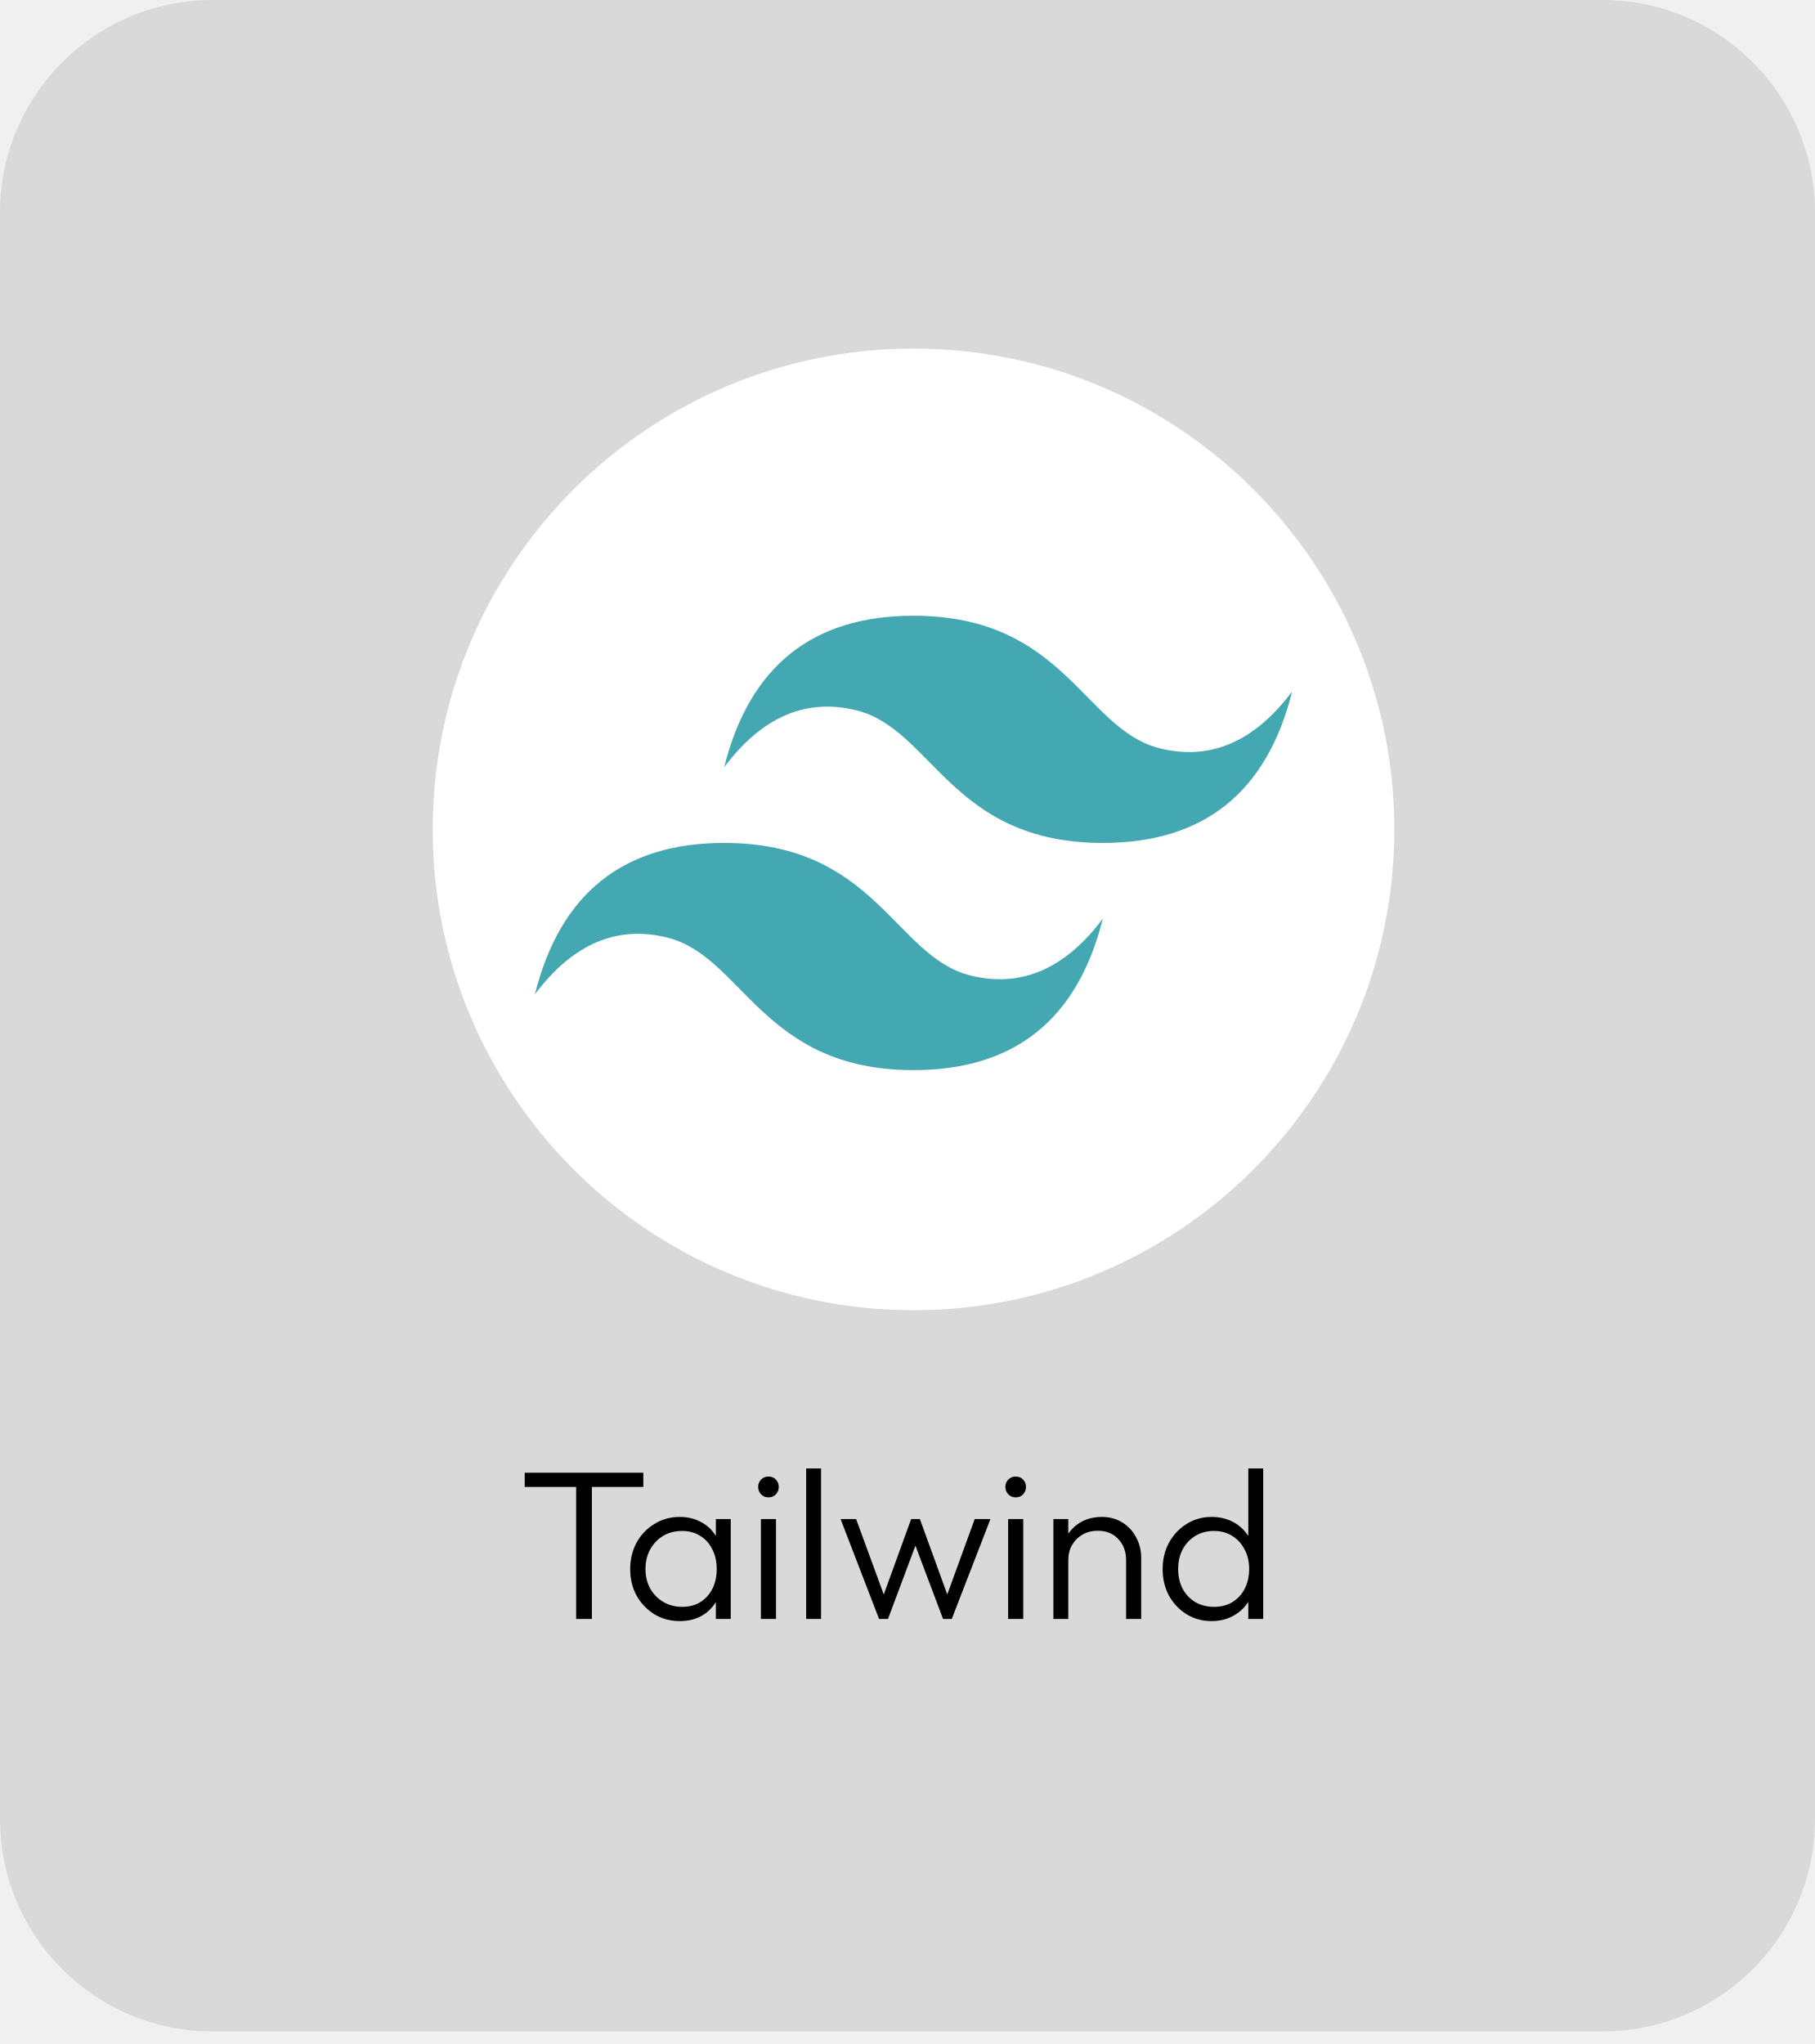
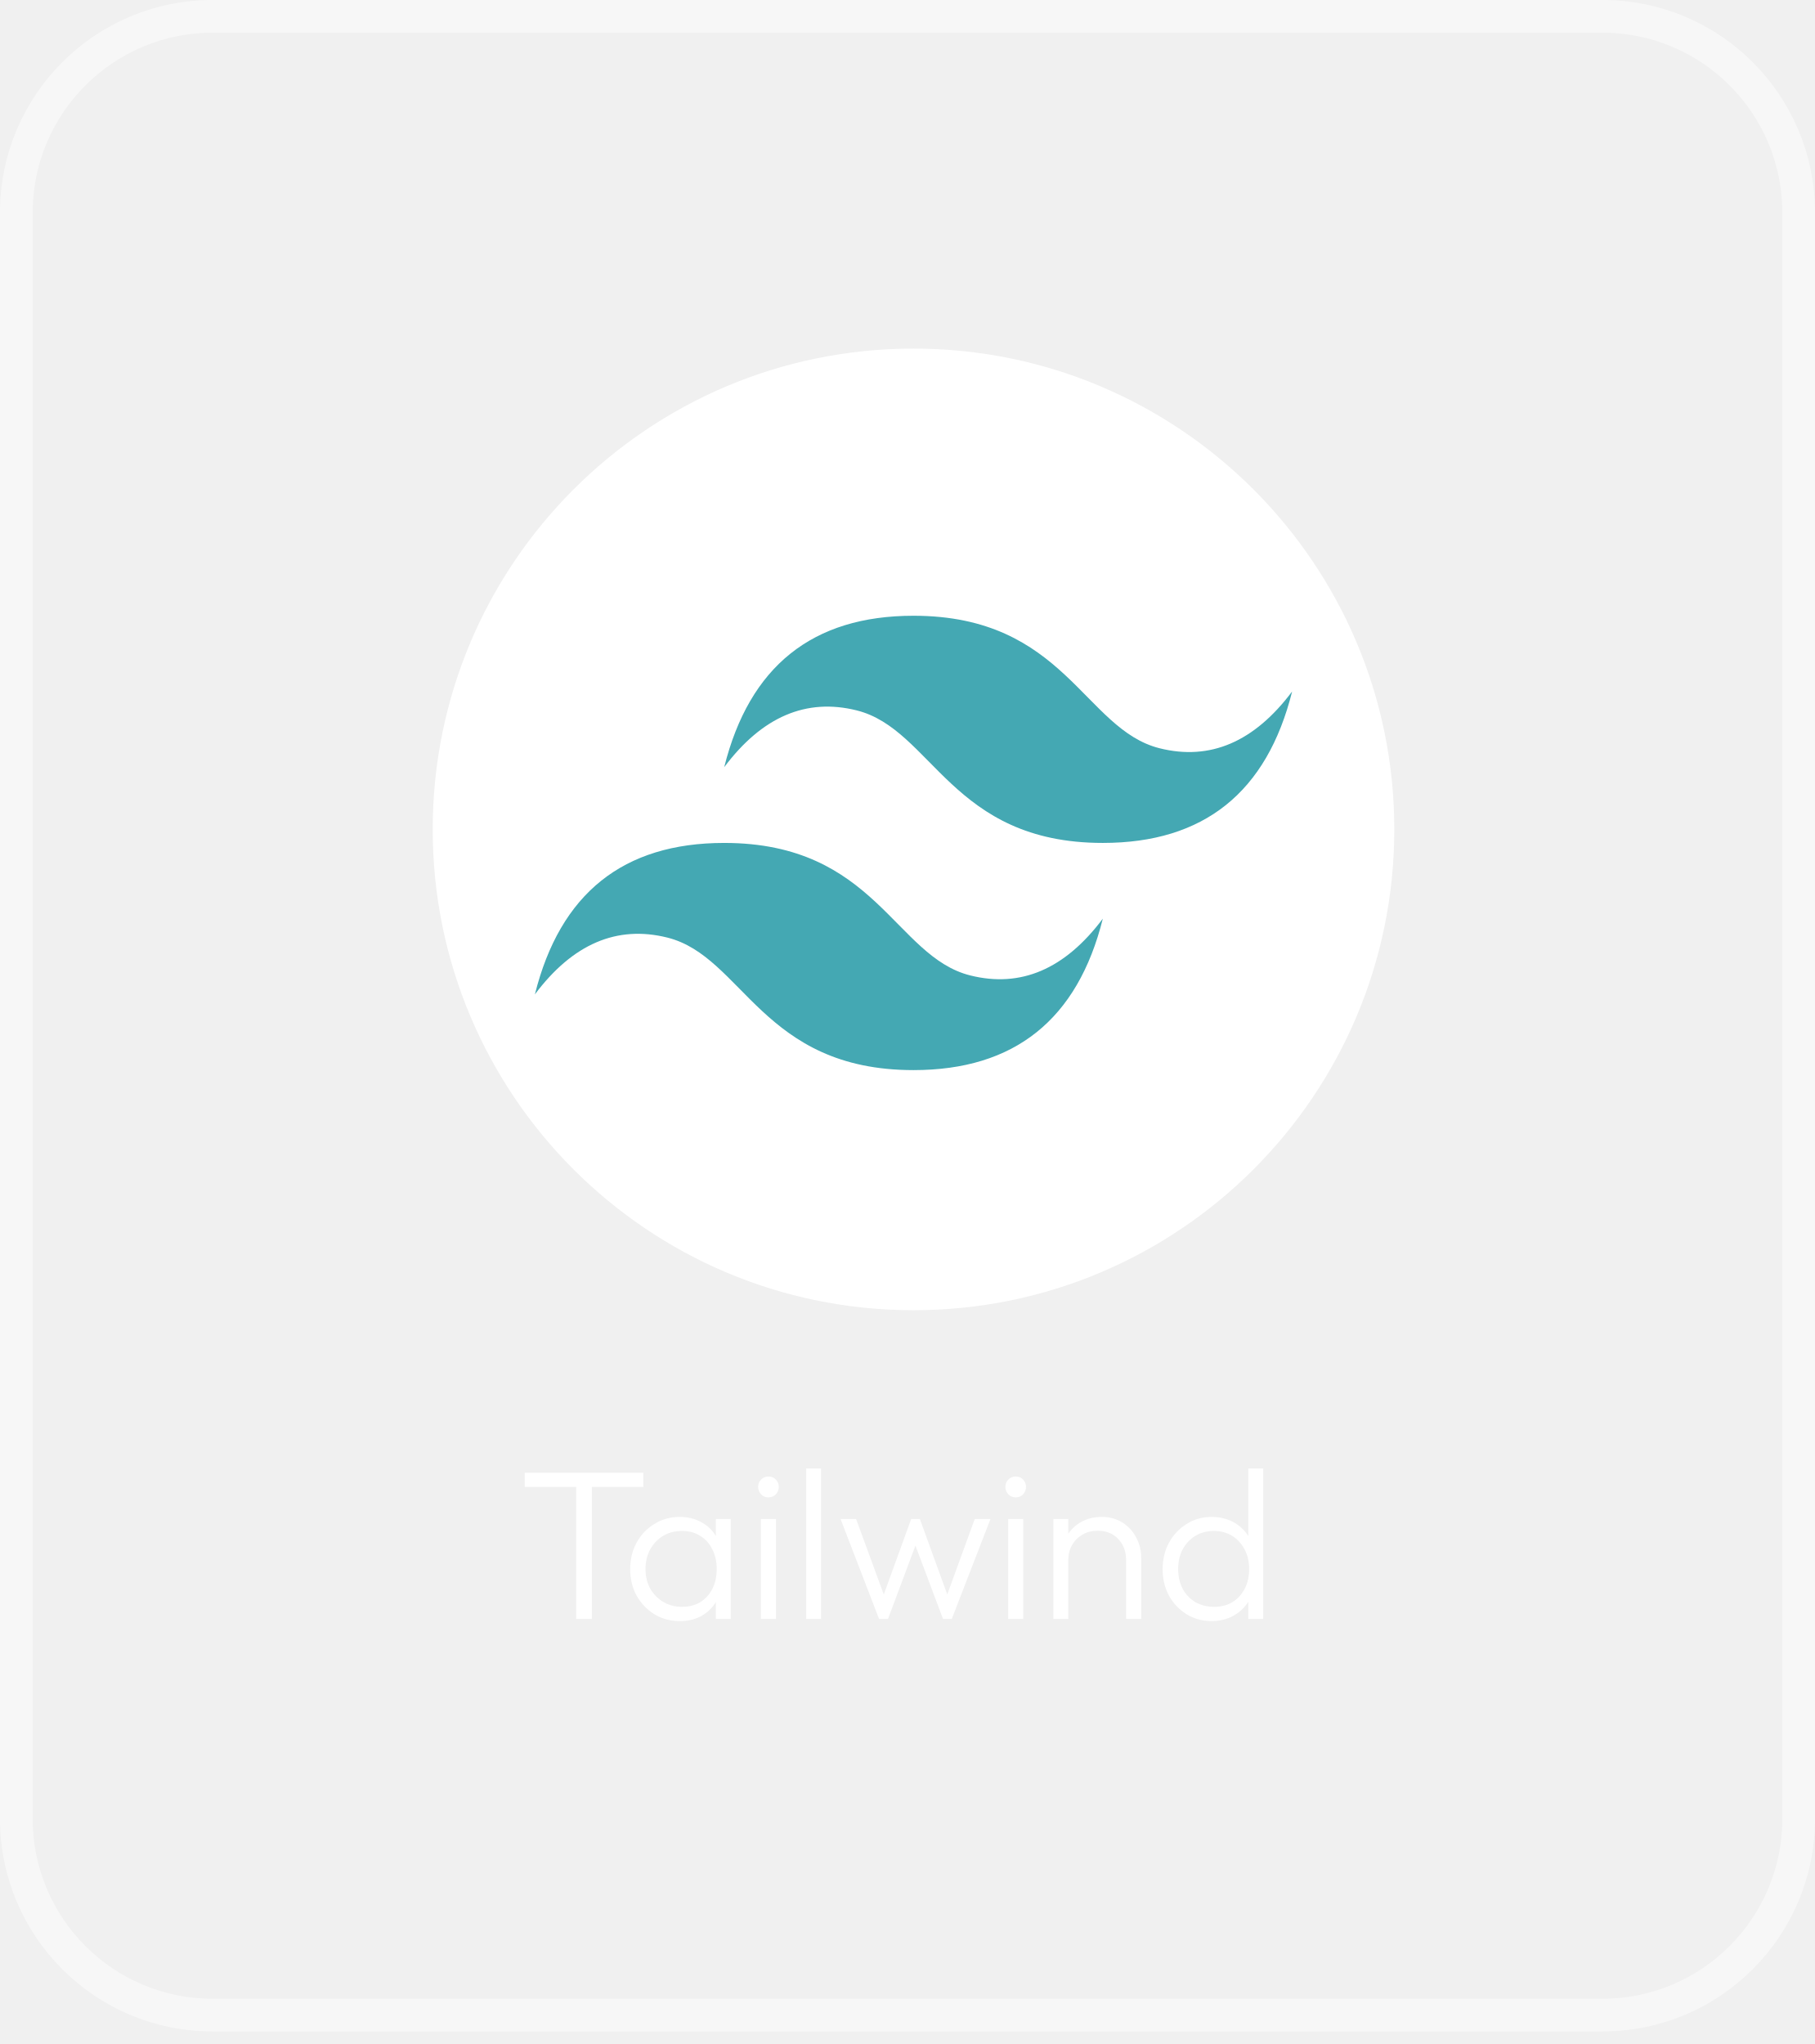
<svg xmlns="http://www.w3.org/2000/svg" width="111" height="125" viewBox="0 0 111 125" fill="none">
-   <rect width="111" height="124.232" rx="13" fill="#D9D9D9" />
-   <rect x="26.464" y="21.318" width="58.808" height="58.808" rx="29.404" fill="white" />
-   <mask id="mask0_145_115" style="mask-type:luminance" maskUnits="userSpaceOnUse" x="26" y="21" width="60" height="60">
-     <rect x="26.464" y="21.318" width="58.808" height="58.808" rx="29.404" fill="white" />
+   <rect x="1" y="1" width="109" height="122.232" rx="12" stroke="white" stroke-opacity="0.48" stroke-width="2" />
+   <rect x="26.463" y="21.318" width="58.808" height="58.808" rx="29.404" fill="white" />
+   <mask id="mask0_222_50" style="mask-type:luminance" maskUnits="userSpaceOnUse" x="26" y="21" width="60" height="60">
+     <rect x="26.463" y="21.318" width="58.808" height="58.808" rx="29.404" fill="white" />
  </mask>
-   <g mask="url(#mask0_145_115)">
+   <g mask="url(#mask0_222_50)">
</g>
-   <path d="M44.29 46.918C45.834 40.743 49.693 37.656 55.868 37.656C65.13 37.656 66.288 44.602 70.919 45.76C74.006 46.532 76.708 45.374 79.023 42.287C77.48 48.462 73.62 51.549 67.445 51.549C58.183 51.549 57.025 44.602 52.394 43.444C49.307 42.673 46.605 43.83 44.29 46.918ZM32.712 60.811C34.256 54.636 38.115 51.549 44.29 51.549C53.552 51.549 54.71 58.496 59.341 59.653C62.428 60.425 65.13 59.267 67.445 56.18C65.902 62.355 62.042 65.442 55.868 65.442C46.605 65.442 45.447 58.496 40.816 57.338C37.729 56.566 35.028 57.724 32.712 60.811Z" fill="#44A8B3" />
-   <path d="M35.236 99.007V90.31H36.198V99.007H35.236ZM32.09 90.934V90.063H39.344V90.934H32.09ZM41.583 99.137C41.002 99.137 40.482 98.998 40.023 98.721C39.563 98.435 39.199 98.053 38.931 97.577C38.671 97.1 38.541 96.563 38.541 95.965C38.541 95.358 38.671 94.816 38.931 94.34C39.199 93.854 39.563 93.473 40.023 93.196C40.482 92.91 40.998 92.767 41.57 92.767C42.038 92.767 42.454 92.862 42.818 93.053C43.19 93.235 43.489 93.495 43.715 93.833C43.949 94.162 44.092 94.548 44.144 94.99V96.901C44.092 97.343 43.949 97.733 43.715 98.071C43.489 98.409 43.19 98.673 42.818 98.864C42.454 99.046 42.042 99.137 41.583 99.137ZM41.726 98.266C42.358 98.266 42.865 98.053 43.247 97.629C43.637 97.204 43.832 96.645 43.832 95.952C43.832 95.492 43.741 95.089 43.559 94.743C43.385 94.387 43.138 94.114 42.818 93.924C42.506 93.724 42.137 93.625 41.713 93.625C41.279 93.625 40.894 93.724 40.556 93.924C40.226 94.123 39.962 94.4 39.763 94.756C39.572 95.102 39.477 95.501 39.477 95.952C39.477 96.402 39.572 96.801 39.763 97.148C39.962 97.494 40.231 97.767 40.569 97.967C40.907 98.166 41.292 98.266 41.726 98.266ZM43.78 99.007V97.369L43.962 95.861L43.78 94.392V92.897H44.69V99.007H43.78ZM46.535 99.007V92.897H47.458V99.007H46.535ZM46.99 91.571C46.817 91.571 46.669 91.51 46.548 91.389C46.427 91.259 46.366 91.107 46.366 90.934C46.366 90.752 46.427 90.6 46.548 90.479C46.669 90.357 46.817 90.297 46.99 90.297C47.181 90.297 47.333 90.357 47.445 90.479C47.566 90.6 47.627 90.752 47.627 90.934C47.627 91.107 47.566 91.259 47.445 91.389C47.333 91.51 47.181 91.571 46.99 91.571ZM49.303 99.007V89.803H50.213V99.007H49.303ZM53.761 99.007L51.408 92.897H52.357L54.216 97.967L53.878 97.98L55.724 92.897H56.257L58.103 97.98L57.765 97.967L59.611 92.897H60.573L58.207 99.007H57.674L55.789 94.002H56.179L54.307 99.007H53.761ZM61.655 99.007V92.897H62.578V99.007H61.655ZM62.11 91.571C61.937 91.571 61.79 91.51 61.668 91.389C61.547 91.259 61.486 91.107 61.486 90.934C61.486 90.752 61.547 90.6 61.668 90.479C61.79 90.357 61.937 90.297 62.11 90.297C62.301 90.297 62.453 90.357 62.565 90.479C62.687 90.6 62.747 90.752 62.747 90.934C62.747 91.107 62.687 91.259 62.565 91.389C62.453 91.51 62.301 91.571 62.11 91.571ZM68.869 99.007V95.419C68.869 94.881 68.709 94.448 68.388 94.119C68.076 93.781 67.66 93.612 67.14 93.612C66.784 93.612 66.472 93.69 66.204 93.846C65.935 94.002 65.723 94.214 65.567 94.483C65.411 94.751 65.333 95.059 65.333 95.406L64.917 95.172C64.917 94.712 65.025 94.301 65.242 93.937C65.459 93.573 65.749 93.287 66.113 93.079C66.486 92.871 66.91 92.767 67.387 92.767C67.855 92.767 68.271 92.879 68.635 93.105C68.999 93.33 69.281 93.633 69.48 94.015C69.688 94.396 69.792 94.812 69.792 95.263V99.007H68.869ZM64.423 99.007V92.897H65.333V99.007H64.423ZM74.094 99.137C73.531 99.137 73.024 98.998 72.573 98.721C72.123 98.443 71.763 98.066 71.494 97.59C71.234 97.104 71.104 96.563 71.104 95.965C71.104 95.358 71.234 94.816 71.494 94.34C71.763 93.854 72.123 93.473 72.573 93.196C73.024 92.91 73.531 92.767 74.094 92.767C74.553 92.767 74.969 92.858 75.342 93.04C75.715 93.222 76.022 93.482 76.265 93.82C76.516 94.149 76.664 94.539 76.707 94.99V96.901C76.655 97.343 76.508 97.733 76.265 98.071C76.031 98.4 75.728 98.66 75.355 98.851C74.983 99.041 74.562 99.137 74.094 99.137ZM74.25 98.266C74.675 98.266 75.047 98.17 75.368 97.98C75.689 97.78 75.94 97.507 76.122 97.161C76.304 96.805 76.395 96.402 76.395 95.952C76.395 95.492 76.3 95.089 76.109 94.743C75.927 94.396 75.676 94.123 75.355 93.924C75.034 93.724 74.662 93.625 74.237 93.625C73.812 93.625 73.436 93.724 73.106 93.924C72.777 94.123 72.517 94.4 72.326 94.756C72.144 95.102 72.053 95.501 72.053 95.952C72.053 96.402 72.144 96.805 72.326 97.161C72.517 97.507 72.777 97.78 73.106 97.98C73.444 98.17 73.826 98.266 74.25 98.266ZM77.253 99.007H76.343V97.369L76.525 95.861L76.343 94.392V89.803H77.253V99.007Z" fill="black" />
+   <path d="M44.29 46.918C45.833 40.743 49.693 37.656 55.867 37.656C65.13 37.656 66.288 44.602 70.919 45.76C74.006 46.532 76.708 45.374 79.023 42.287C77.479 48.462 73.62 51.549 67.445 51.549C58.183 51.549 57.025 44.602 52.394 43.444C49.307 42.673 46.605 43.83 44.29 46.918ZM32.712 60.811C34.256 54.636 38.115 51.549 44.29 51.549C53.552 51.549 54.71 58.496 59.341 59.653C62.428 60.425 65.13 59.267 67.445 56.18C65.902 62.355 62.042 65.442 55.867 65.442C46.605 65.442 45.447 58.496 40.816 57.338C37.729 56.566 35.027 57.724 32.712 60.811Z" fill="#44A8B3" />
+   <path d="M35.236 99.007V90.31H36.198V99.007H35.236ZM32.09 90.934V90.063H39.344V90.934H32.09ZM41.583 99.137C41.002 99.137 40.482 98.998 40.023 98.721C39.563 98.435 39.199 98.053 38.931 97.577C38.671 97.1 38.541 96.563 38.541 95.965C38.541 95.358 38.671 94.816 38.931 94.34C39.199 93.854 39.563 93.473 40.023 93.196C40.482 92.91 40.998 92.767 41.57 92.767C42.038 92.767 42.454 92.862 42.818 93.053C43.19 93.235 43.489 93.495 43.715 93.833C43.949 94.162 44.092 94.548 44.144 94.99V96.901C44.092 97.343 43.949 97.733 43.715 98.071C43.489 98.409 43.19 98.673 42.818 98.864C42.454 99.046 42.042 99.137 41.583 99.137ZM41.726 98.266C42.358 98.266 42.865 98.053 43.247 97.629C43.637 97.204 43.832 96.645 43.832 95.952C43.832 95.492 43.741 95.089 43.559 94.743C43.385 94.387 43.138 94.114 42.818 93.924C42.506 93.724 42.137 93.625 41.713 93.625C41.279 93.625 40.894 93.724 40.556 93.924C40.226 94.123 39.962 94.4 39.763 94.756C39.572 95.102 39.477 95.501 39.477 95.952C39.477 96.402 39.572 96.801 39.763 97.148C39.962 97.494 40.231 97.767 40.569 97.967C40.907 98.166 41.292 98.266 41.726 98.266ZM43.78 99.007V97.369L43.962 95.861L43.78 94.392V92.897H44.69V99.007H43.78ZM46.535 99.007V92.897H47.458V99.007H46.535ZM46.99 91.571C46.817 91.571 46.669 91.51 46.548 91.389C46.427 91.259 46.366 91.107 46.366 90.934C46.366 90.752 46.427 90.6 46.548 90.479C46.669 90.357 46.817 90.297 46.99 90.297C47.181 90.297 47.333 90.357 47.445 90.479C47.566 90.6 47.627 90.752 47.627 90.934C47.627 91.107 47.566 91.259 47.445 91.389C47.333 91.51 47.181 91.571 46.99 91.571ZM49.303 99.007V89.803H50.213V99.007H49.303ZM53.761 99.007L51.408 92.897H52.357L54.216 97.967L53.878 97.98L55.724 92.897H56.257L58.103 97.98L57.765 97.967L59.611 92.897H60.573L58.207 99.007H57.674L55.789 94.002H56.179L54.307 99.007H53.761ZM61.655 99.007V92.897H62.578V99.007H61.655ZM62.11 91.571C61.937 91.571 61.79 91.51 61.668 91.389C61.547 91.259 61.486 91.107 61.486 90.934C61.486 90.752 61.547 90.6 61.668 90.479C61.79 90.357 61.937 90.297 62.11 90.297C62.301 90.297 62.453 90.357 62.565 90.479C62.687 90.6 62.747 90.752 62.747 90.934C62.747 91.107 62.687 91.259 62.565 91.389C62.453 91.51 62.301 91.571 62.11 91.571ZM68.869 99.007V95.419C68.869 94.881 68.709 94.448 68.388 94.119C68.076 93.781 67.66 93.612 67.14 93.612C66.784 93.612 66.472 93.69 66.204 93.846C65.935 94.002 65.723 94.214 65.567 94.483C65.411 94.751 65.333 95.059 65.333 95.406L64.917 95.172C64.917 94.712 65.025 94.301 65.242 93.937C65.459 93.573 65.749 93.287 66.113 93.079C66.486 92.871 66.91 92.767 67.387 92.767C67.855 92.767 68.271 92.879 68.635 93.105C68.999 93.33 69.281 93.633 69.48 94.015C69.688 94.396 69.792 94.812 69.792 95.263V99.007H68.869ZM64.423 99.007V92.897H65.333V99.007H64.423ZM74.094 99.137C73.531 99.137 73.024 98.998 72.573 98.721C72.122 98.443 71.763 98.066 71.494 97.59C71.234 97.104 71.104 96.563 71.104 95.965C71.104 95.358 71.234 94.816 71.494 94.34C71.763 93.854 72.122 93.473 72.573 93.196C73.024 92.91 73.531 92.767 74.094 92.767C74.553 92.767 74.969 92.858 75.342 93.04C75.715 93.222 76.022 93.482 76.265 93.82C76.516 94.149 76.664 94.539 76.707 94.99V96.901C76.655 97.343 76.508 97.733 76.265 98.071C76.031 98.4 75.728 98.66 75.355 98.851C74.982 99.041 74.562 99.137 74.094 99.137ZM74.25 98.266C74.675 98.266 75.047 98.17 75.368 97.98C75.689 97.78 75.94 97.507 76.122 97.161C76.304 96.805 76.395 96.402 76.395 95.952C76.395 95.492 76.3 95.089 76.109 94.743C75.927 94.396 75.676 94.123 75.355 93.924C75.034 93.724 74.662 93.625 74.237 93.625C73.812 93.625 73.435 93.724 73.106 93.924C72.777 94.123 72.517 94.4 72.326 94.756C72.144 95.102 72.053 95.501 72.053 95.952C72.053 96.402 72.144 96.805 72.326 97.161C72.517 97.507 72.777 97.78 73.106 97.98C73.444 98.17 73.825 98.266 74.25 98.266ZM77.253 99.007H76.343V97.369L76.525 95.861L76.343 94.392V89.803H77.253V99.007Z" fill="white" />
</svg>
